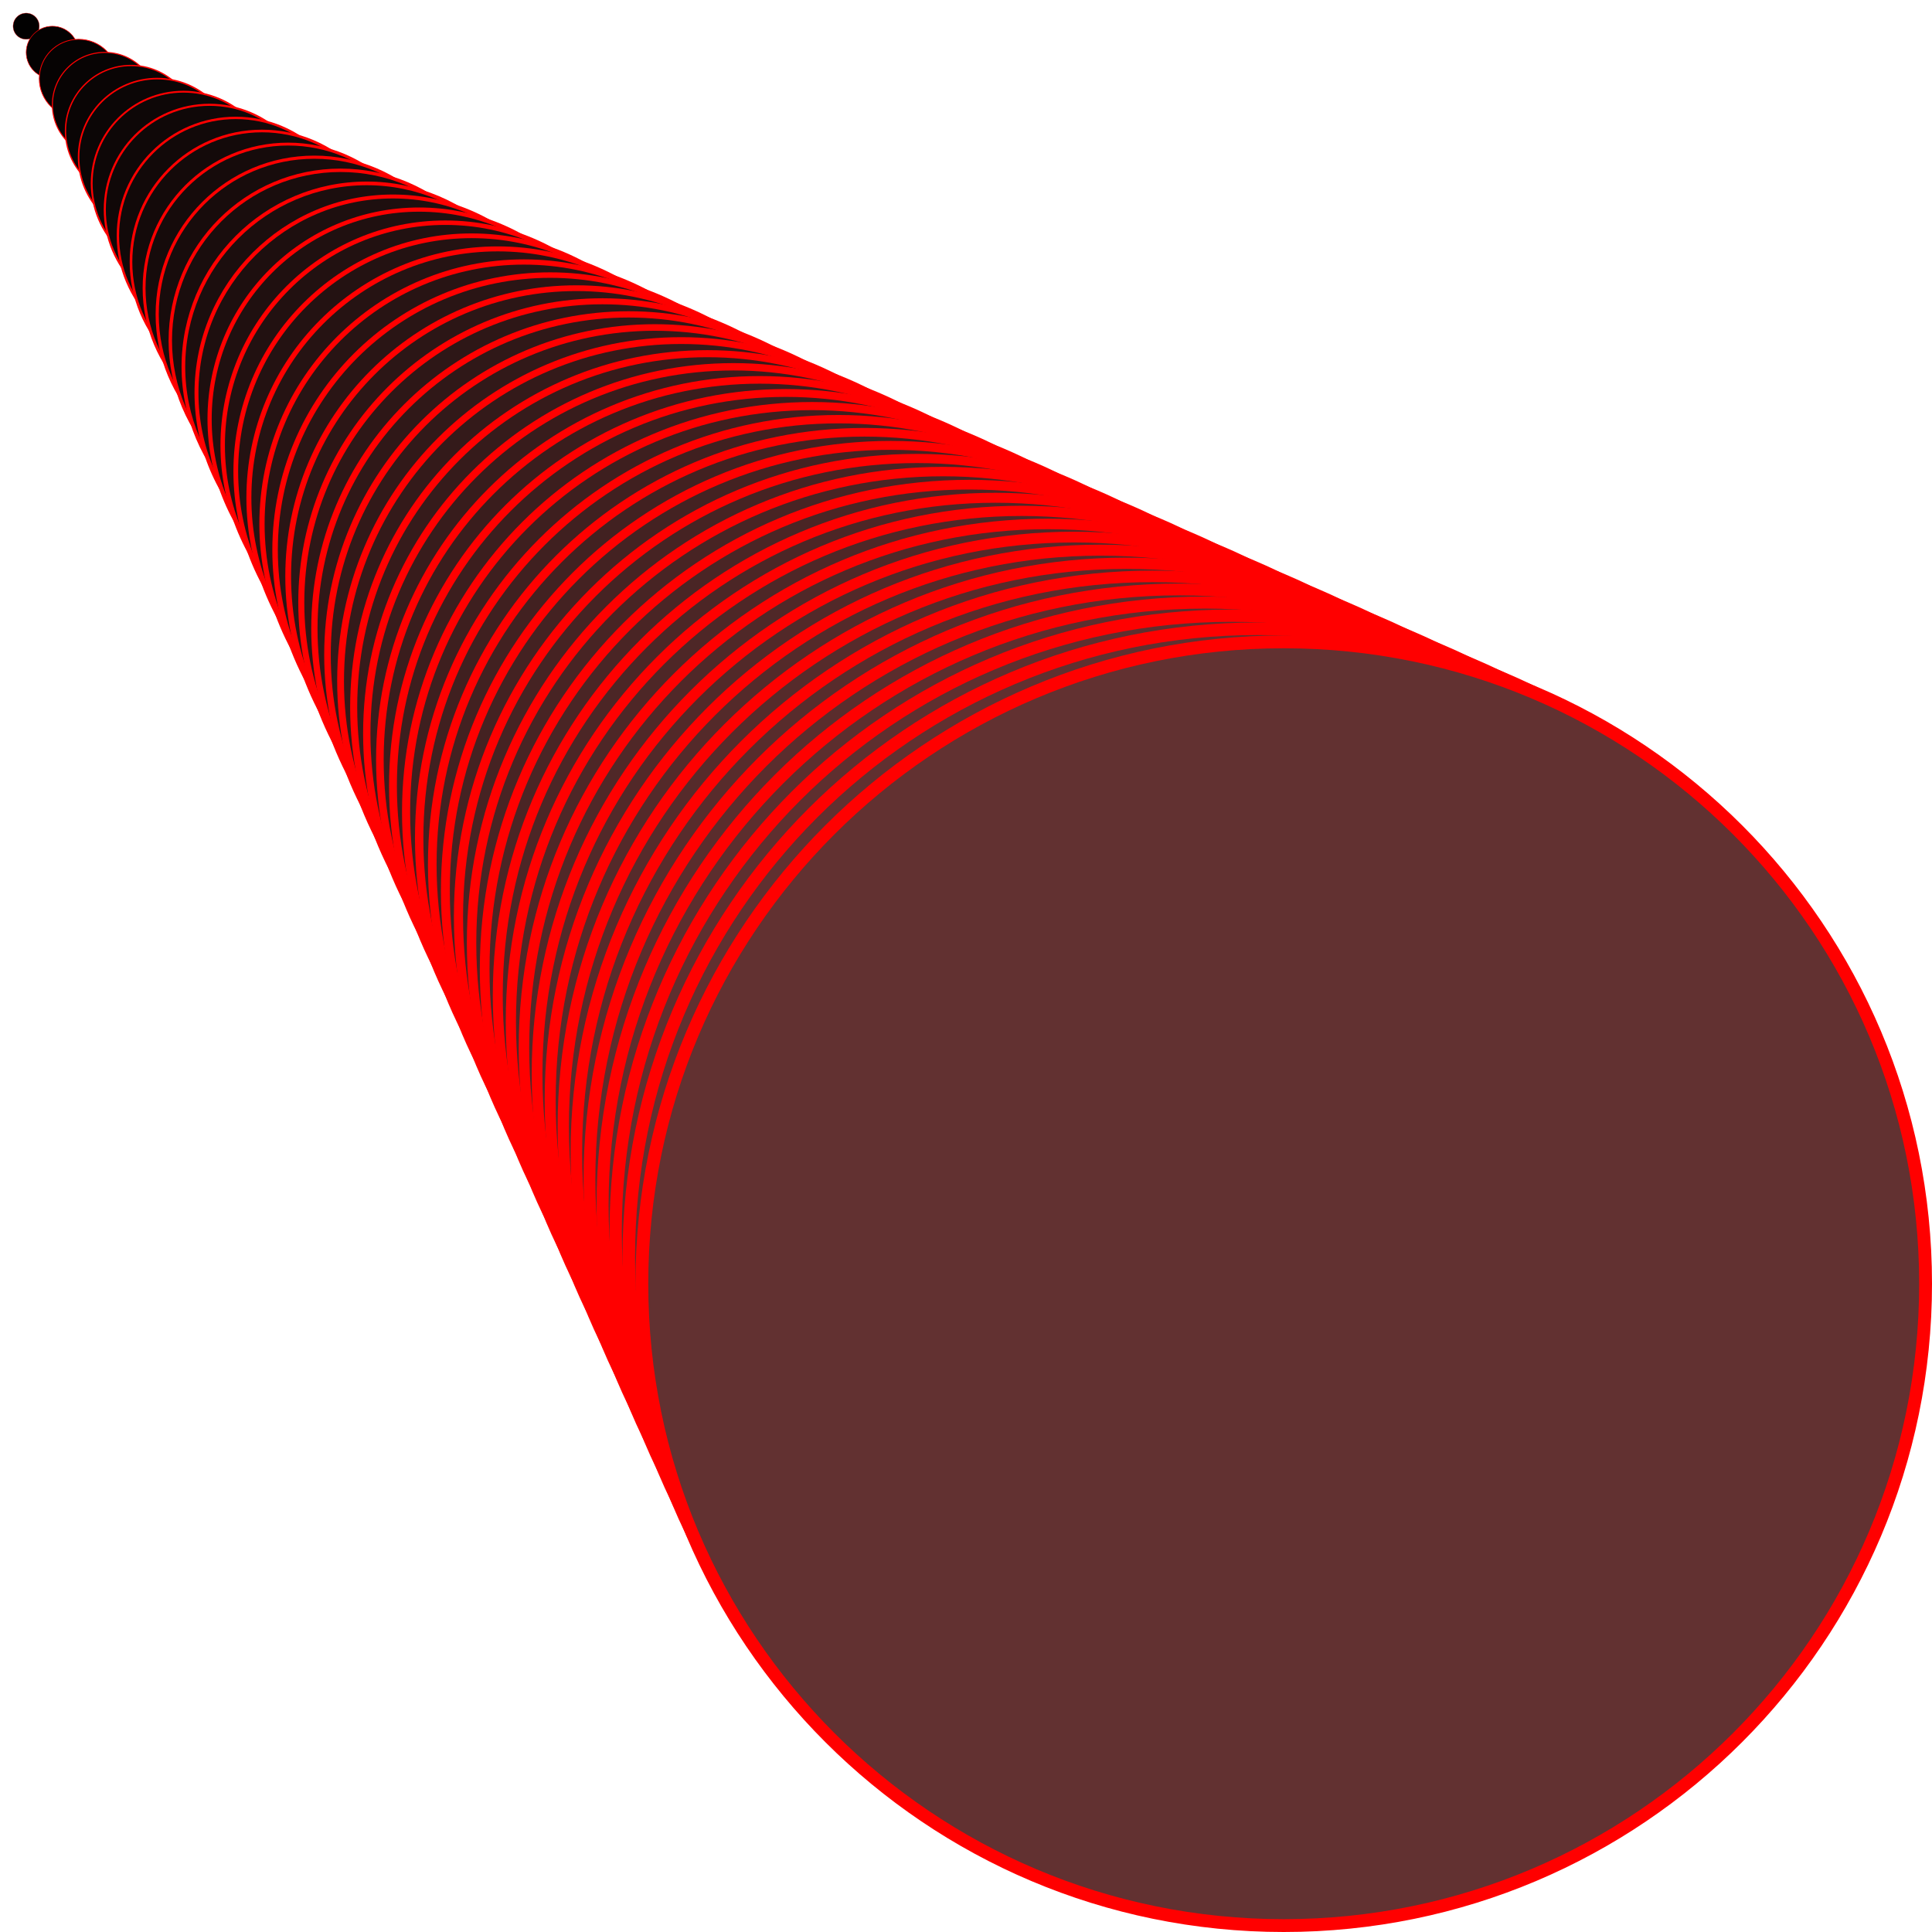
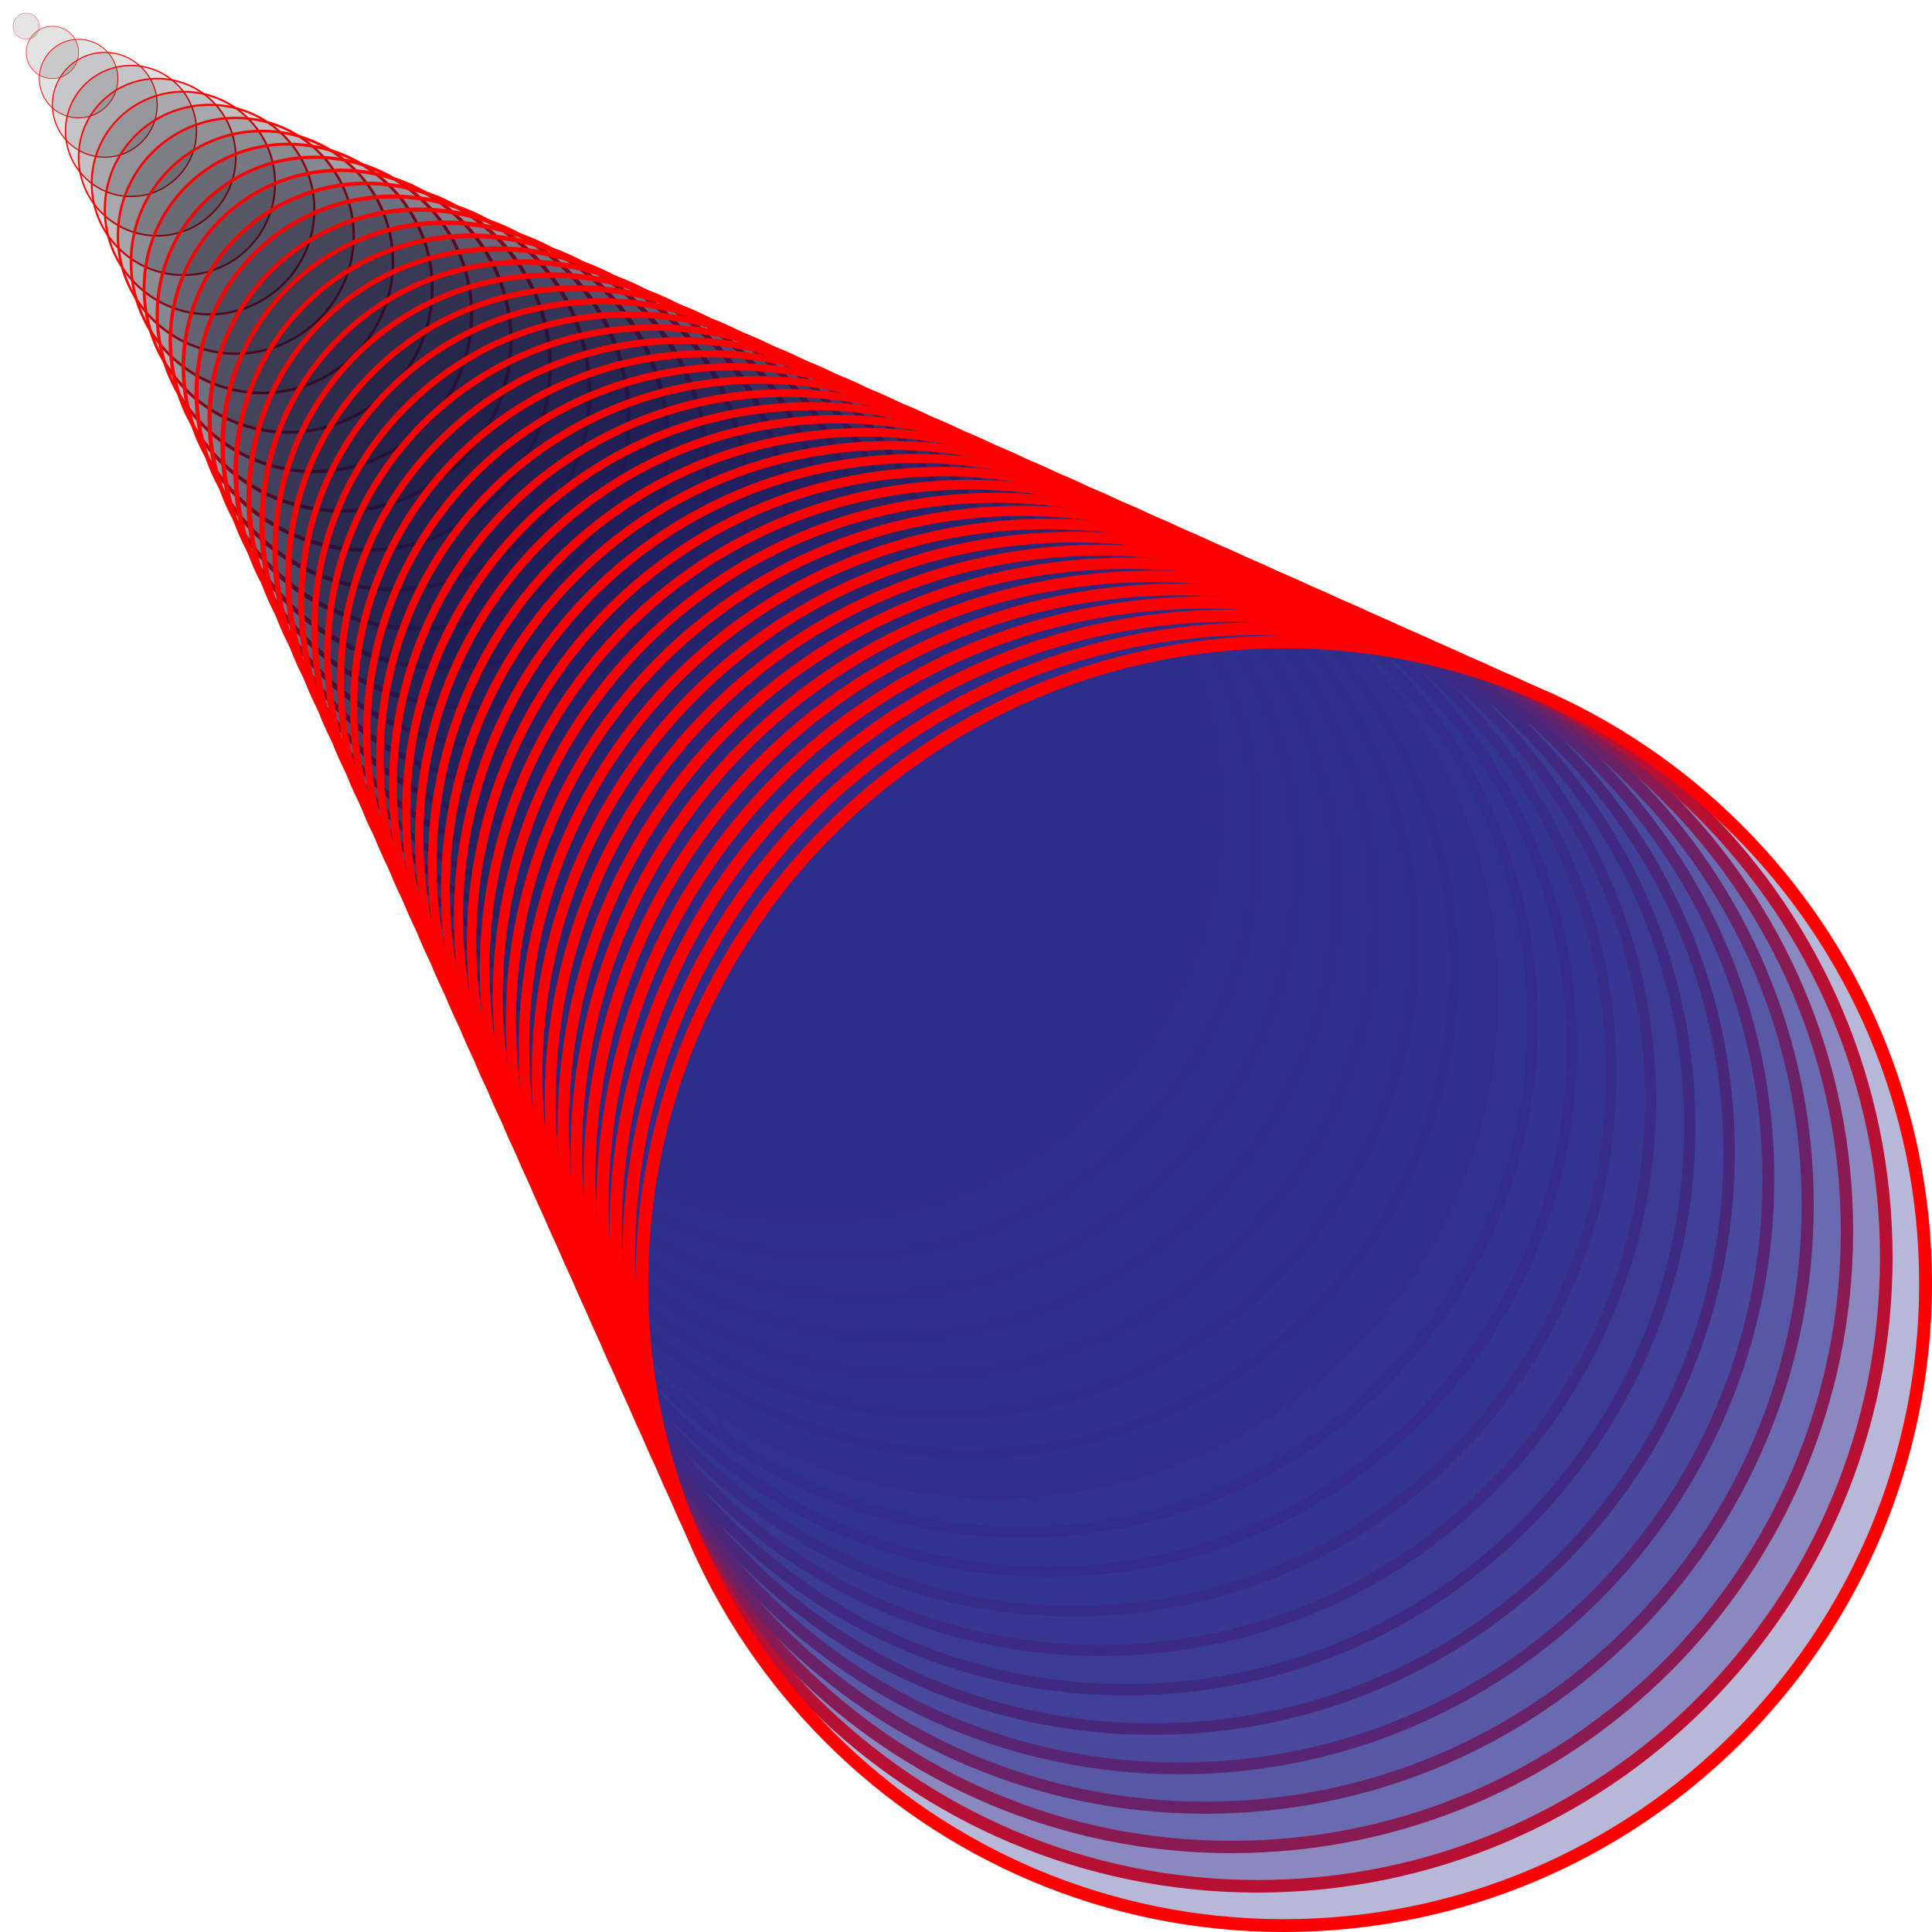
<svg>
-   <circle cx="0" cy="0" r="0" style="stroke: red;stroke-width: 0; fill: rgb(0,0, 0);" />
-   <circle cx="10" cy="10" r="5" style="stroke: red;stroke-width: 0.1; fill: rgb(2,1, 1);" />
-   <circle cx="20" cy="20" r="10" style="stroke: red;stroke-width: 0.2; fill: rgb(4,2, 2);" />
-   <circle cx="30" cy="30" r="15" style="stroke: red;stroke-width: 0.3; fill: rgb(6,3, 3);" />
-   <circle cx="40" cy="40" r="20" style="stroke: red;stroke-width: 0.4; fill: rgb(8,4, 4);" />
-   <circle cx="50" cy="50" r="25" style="stroke: red;stroke-width: 0.5; fill: rgb(10,5, 5);" />
-   <circle cx="60" cy="60" r="30" style="stroke: red;stroke-width: 0.6; fill: rgb(12,6, 6);" />
-   <circle cx="70" cy="70" r="35" style="stroke: red;stroke-width: 0.7; fill: rgb(14,7, 7);" />
-   <circle cx="80" cy="80" r="40" style="stroke: red;stroke-width: 0.8; fill: rgb(16,8, 8);" />
-   <circle cx="90" cy="90" r="45" style="stroke: red;stroke-width: 0.9; fill: rgb(18,9, 9);" />
-   <circle cx="100" cy="100" r="50" style="stroke: red;stroke-width: 1; fill: rgb(20,10, 10);" />
-   <circle cx="110" cy="110" r="55" style="stroke: red;stroke-width: 1.1; fill: rgb(22,11, 11);" />
-   <circle cx="120" cy="120" r="60" style="stroke: red;stroke-width: 1.2; fill: rgb(24,12, 12);" />
-   <circle cx="130" cy="130" r="65" style="stroke: red;stroke-width: 1.3; fill: rgb(26,13, 13);" />
-   <circle cx="140" cy="140" r="70" style="stroke: red;stroke-width: 1.4; fill: rgb(28,14, 14);" />
-   <circle cx="150" cy="150" r="75" style="stroke: red;stroke-width: 1.5; fill: rgb(30,15, 15);" />
-   <circle cx="160" cy="160" r="80" style="stroke: red;stroke-width: 1.6; fill: rgb(32,16, 16);" />
-   <circle cx="170" cy="170" r="85" style="stroke: red;stroke-width: 1.7; fill: rgb(34,17, 17);" />
-   <circle cx="180" cy="180" r="90" style="stroke: red;stroke-width: 1.8; fill: rgb(36,18, 18);" />
-   <circle cx="190" cy="190" r="95" style="stroke: red;stroke-width: 1.9; fill: rgb(38,19, 19);" />
-   <circle cx="200" cy="200" r="100" style="stroke: red;stroke-width: 2; fill: rgb(40,20, 20);" />
-   <circle cx="210" cy="210" r="105" style="stroke: red;stroke-width: 2.1; fill: rgb(42,21, 21);" />
-   <circle cx="220" cy="220" r="110" style="stroke: red;stroke-width: 2.2; fill: rgb(44,22, 22);" />
-   <circle cx="230" cy="230" r="115" style="stroke: red;stroke-width: 2.3; fill: rgb(46,23, 23);" />
-   <circle cx="240" cy="240" r="120" style="stroke: red;stroke-width: 2.4; fill: rgb(48,24, 24);" />
-   <circle cx="250" cy="250" r="125" style="stroke: red;stroke-width: 2.5; fill: rgb(50,25, 25);" />
-   <circle cx="260" cy="260" r="130" style="stroke: red;stroke-width: 2.6; fill: rgb(52,26, 26);" />
-   <circle cx="270" cy="270" r="135" style="stroke: red;stroke-width: 2.7; fill: rgb(54,27, 27);" />
-   <circle cx="280" cy="280" r="140" style="stroke: red;stroke-width: 2.8; fill: rgb(56,28, 28);" />
-   <circle cx="290" cy="290" r="145" style="stroke: red;stroke-width: 2.9; fill: rgb(58,29, 29);" />
-   <circle cx="300" cy="300" r="150" style="stroke: red;stroke-width: 3; fill: rgb(60,30, 30);" />
-   <circle cx="310" cy="310" r="155" style="stroke: red;stroke-width: 3.1; fill: rgb(62,31, 31);" />
-   <circle cx="320" cy="320" r="160" style="stroke: red;stroke-width: 3.2; fill: rgb(64,32, 32);" />
-   <circle cx="330" cy="330" r="165" style="stroke: red;stroke-width: 3.3; fill: rgb(66,33, 33);" />
-   <circle cx="340" cy="340" r="170" style="stroke: red;stroke-width: 3.4; fill: rgb(68,34, 34);" />
-   <circle cx="350" cy="350" r="175" style="stroke: red;stroke-width: 3.5; fill: rgb(70,35, 35);" />
-   <circle cx="360" cy="360" r="180" style="stroke: red;stroke-width: 3.6; fill: rgb(72,36, 36);" />
-   <circle cx="370" cy="370" r="185" style="stroke: red;stroke-width: 3.7; fill: rgb(74,37, 37);" />
-   <circle cx="380" cy="380" r="190" style="stroke: red;stroke-width: 3.8; fill: rgb(76,38, 38);" />
-   <circle cx="390" cy="390" r="195" style="stroke: red;stroke-width: 3.9; fill: rgb(78,39, 39);" />
-   <circle cx="400" cy="400" r="200" style="stroke: red;stroke-width: 4; fill: rgb(80,40, 40);" />
-   <circle cx="410" cy="410" r="205" style="stroke: red;stroke-width: 4.1; fill: rgb(82,41, 41);" />
-   <circle cx="420" cy="420" r="210" style="stroke: red;stroke-width: 4.2; fill: rgb(84,42, 42);" />
-   <circle cx="430" cy="430" r="215" style="stroke: red;stroke-width: 4.3; fill: rgb(86,43, 43);" />
-   <circle cx="440" cy="440" r="220" style="stroke: red;stroke-width: 4.4; fill: rgb(88,44, 44);" />
-   <circle cx="450" cy="450" r="225" style="stroke: red;stroke-width: 4.5; fill: rgb(90,45, 45);" />
-   <circle cx="460" cy="460" r="230" style="stroke: red;stroke-width: 4.6; fill: rgb(92,46, 46);" />
-   <circle cx="470" cy="470" r="235" style="stroke: red;stroke-width: 4.7; fill: rgb(94,47, 47);" />
-   <circle cx="480" cy="480" r="240" style="stroke: red;stroke-width: 4.8; fill: rgb(96,48, 48);" />
-   <circle cx="490" cy="490" r="245" style="stroke: red;stroke-width: 4.9; fill: rgb(98,49, 49);" />
+   <circle cx="0" cy="0" r="0" style="stroke: red;stroke-width: 0; fill: rgb(0,0, 0);fill-opacity: 0.1;" />
+   <circle cx="10" cy="10" r="5" style="stroke: red;stroke-width: 0.1; fill: rgb(1,1, 3);fill-opacity: 0.105;" />
+   <circle cx="20" cy="20" r="10" style="stroke: red;stroke-width: 0.2; fill: rgb(2,2, 6);fill-opacity: 0.11;" />
+   <circle cx="30" cy="30" r="15" style="stroke: red;stroke-width: 0.3; fill: rgb(3,3, 9);fill-opacity: 0.115;" />
+   <circle cx="40" cy="40" r="20" style="stroke: red;stroke-width: 0.4; fill: rgb(4,4, 12);fill-opacity: 0.12;" />
+   <circle cx="50" cy="50" r="25" style="stroke: red;stroke-width: 0.5; fill: rgb(5,5, 15);fill-opacity: 0.125;" />
+   <circle cx="60" cy="60" r="30" style="stroke: red;stroke-width: 0.6; fill: rgb(6,6, 18);fill-opacity: 0.13;" />
+   <circle cx="70" cy="70" r="35" style="stroke: red;stroke-width: 0.7; fill: rgb(7,7, 21);fill-opacity: 0.135;" />
+   <circle cx="80" cy="80" r="40" style="stroke: red;stroke-width: 0.8; fill: rgb(8,8, 24);fill-opacity: 0.14;" />
+   <circle cx="90" cy="90" r="45" style="stroke: red;stroke-width: 0.9; fill: rgb(9,9, 27);fill-opacity: 0.145;" />
+   <circle cx="100" cy="100" r="50" style="stroke: red;stroke-width: 1; fill: rgb(10,10, 30);fill-opacity: 0.15;" />
+   <circle cx="110" cy="110" r="55" style="stroke: red;stroke-width: 1.1; fill: rgb(11,11, 33);fill-opacity: 0.155;" />
+   <circle cx="120" cy="120" r="60" style="stroke: red;stroke-width: 1.2; fill: rgb(12,12, 36);fill-opacity: 0.16;" />
+   <circle cx="130" cy="130" r="65" style="stroke: red;stroke-width: 1.3; fill: rgb(13,13, 39);fill-opacity: 0.165;" />
+   <circle cx="140" cy="140" r="70" style="stroke: red;stroke-width: 1.4; fill: rgb(14,14, 42);fill-opacity: 0.17;" />
+   <circle cx="150" cy="150" r="75" style="stroke: red;stroke-width: 1.5; fill: rgb(15,15, 45);fill-opacity: 0.175;" />
+   <circle cx="160" cy="160" r="80" style="stroke: red;stroke-width: 1.6; fill: rgb(16,16, 48);fill-opacity: 0.18;" />
+   <circle cx="170" cy="170" r="85" style="stroke: red;stroke-width: 1.7; fill: rgb(17,17, 51);fill-opacity: 0.185;" />
+   <circle cx="180" cy="180" r="90" style="stroke: red;stroke-width: 1.8; fill: rgb(18,18, 54);fill-opacity: 0.19;" />
+   <circle cx="190" cy="190" r="95" style="stroke: red;stroke-width: 1.9; fill: rgb(19,19, 57);fill-opacity: 0.195;" />
+   <circle cx="200" cy="200" r="100" style="stroke: red;stroke-width: 2; fill: rgb(20,20, 60);fill-opacity: 0.2;" />
+   <circle cx="210" cy="210" r="105" style="stroke: red;stroke-width: 2.1; fill: rgb(21,21, 63);fill-opacity: 0.205;" />
+   <circle cx="220" cy="220" r="110" style="stroke: red;stroke-width: 2.2; fill: rgb(22,22, 66);fill-opacity: 0.21;" />
+   <circle cx="230" cy="230" r="115" style="stroke: red;stroke-width: 2.3; fill: rgb(23,23, 69);fill-opacity: 0.215;" />
+   <circle cx="240" cy="240" r="120" style="stroke: red;stroke-width: 2.4; fill: rgb(24,24, 72);fill-opacity: 0.22;" />
+   <circle cx="250" cy="250" r="125" style="stroke: red;stroke-width: 2.5; fill: rgb(25,25, 75);fill-opacity: 0.225;" />
+   <circle cx="260" cy="260" r="130" style="stroke: red;stroke-width: 2.6; fill: rgb(26,26, 78);fill-opacity: 0.23;" />
+   <circle cx="270" cy="270" r="135" style="stroke: red;stroke-width: 2.7; fill: rgb(27,27, 81);fill-opacity: 0.235;" />
+   <circle cx="280" cy="280" r="140" style="stroke: red;stroke-width: 2.8; fill: rgb(28,28, 84);fill-opacity: 0.24;" />
+   <circle cx="290" cy="290" r="145" style="stroke: red;stroke-width: 2.9; fill: rgb(29,29, 87);fill-opacity: 0.245;" />
+   <circle cx="300" cy="300" r="150" style="stroke: red;stroke-width: 3; fill: rgb(30,30, 90);fill-opacity: 0.25;" />
+   <circle cx="310" cy="310" r="155" style="stroke: red;stroke-width: 3.1; fill: rgb(31,31, 93);fill-opacity: 0.255;" />
+   <circle cx="320" cy="320" r="160" style="stroke: red;stroke-width: 3.2; fill: rgb(32,32, 96);fill-opacity: 0.26;" />
+   <circle cx="330" cy="330" r="165" style="stroke: red;stroke-width: 3.3; fill: rgb(33,33, 99);fill-opacity: 0.265;" />
+   <circle cx="340" cy="340" r="170" style="stroke: red;stroke-width: 3.4; fill: rgb(34,34, 102);fill-opacity: 0.27;" />
+   <circle cx="350" cy="350" r="175" style="stroke: red;stroke-width: 3.5; fill: rgb(35,35, 105);fill-opacity: 0.275;" />
+   <circle cx="360" cy="360" r="180" style="stroke: red;stroke-width: 3.6; fill: rgb(36,36, 108);fill-opacity: 0.28;" />
+   <circle cx="370" cy="370" r="185" style="stroke: red;stroke-width: 3.7; fill: rgb(37,37, 111);fill-opacity: 0.285;" />
+   <circle cx="380" cy="380" r="190" style="stroke: red;stroke-width: 3.8; fill: rgb(38,38, 114);fill-opacity: 0.29;" />
+   <circle cx="390" cy="390" r="195" style="stroke: red;stroke-width: 3.9; fill: rgb(39,39, 117);fill-opacity: 0.295;" />
+   <circle cx="400" cy="400" r="200" style="stroke: red;stroke-width: 4; fill: rgb(40,40, 120);fill-opacity: 0.3;" />
+   <circle cx="410" cy="410" r="205" style="stroke: red;stroke-width: 4.1; fill: rgb(41,41, 123);fill-opacity: 0.305;" />
+   <circle cx="420" cy="420" r="210" style="stroke: red;stroke-width: 4.2; fill: rgb(42,42, 126);fill-opacity: 0.31;" />
+   <circle cx="430" cy="430" r="215" style="stroke: red;stroke-width: 4.3; fill: rgb(43,43, 129);fill-opacity: 0.315;" />
+   <circle cx="440" cy="440" r="220" style="stroke: red;stroke-width: 4.4; fill: rgb(44,44, 132);fill-opacity: 0.32;" />
+   <circle cx="450" cy="450" r="225" style="stroke: red;stroke-width: 4.5; fill: rgb(45,45, 135);fill-opacity: 0.325;" />
+   <circle cx="460" cy="460" r="230" style="stroke: red;stroke-width: 4.6; fill: rgb(46,46, 138);fill-opacity: 0.33;" />
+   <circle cx="470" cy="470" r="235" style="stroke: red;stroke-width: 4.7; fill: rgb(47,47, 141);fill-opacity: 0.335;" />
+   <circle cx="480" cy="480" r="240" style="stroke: red;stroke-width: 4.8; fill: rgb(48,48, 144);fill-opacity: 0.34;" />
+   <circle cx="490" cy="490" r="245" style="stroke: red;stroke-width: 4.9; fill: rgb(49,49, 147);fill-opacity: 0.345;" />
</svg>
